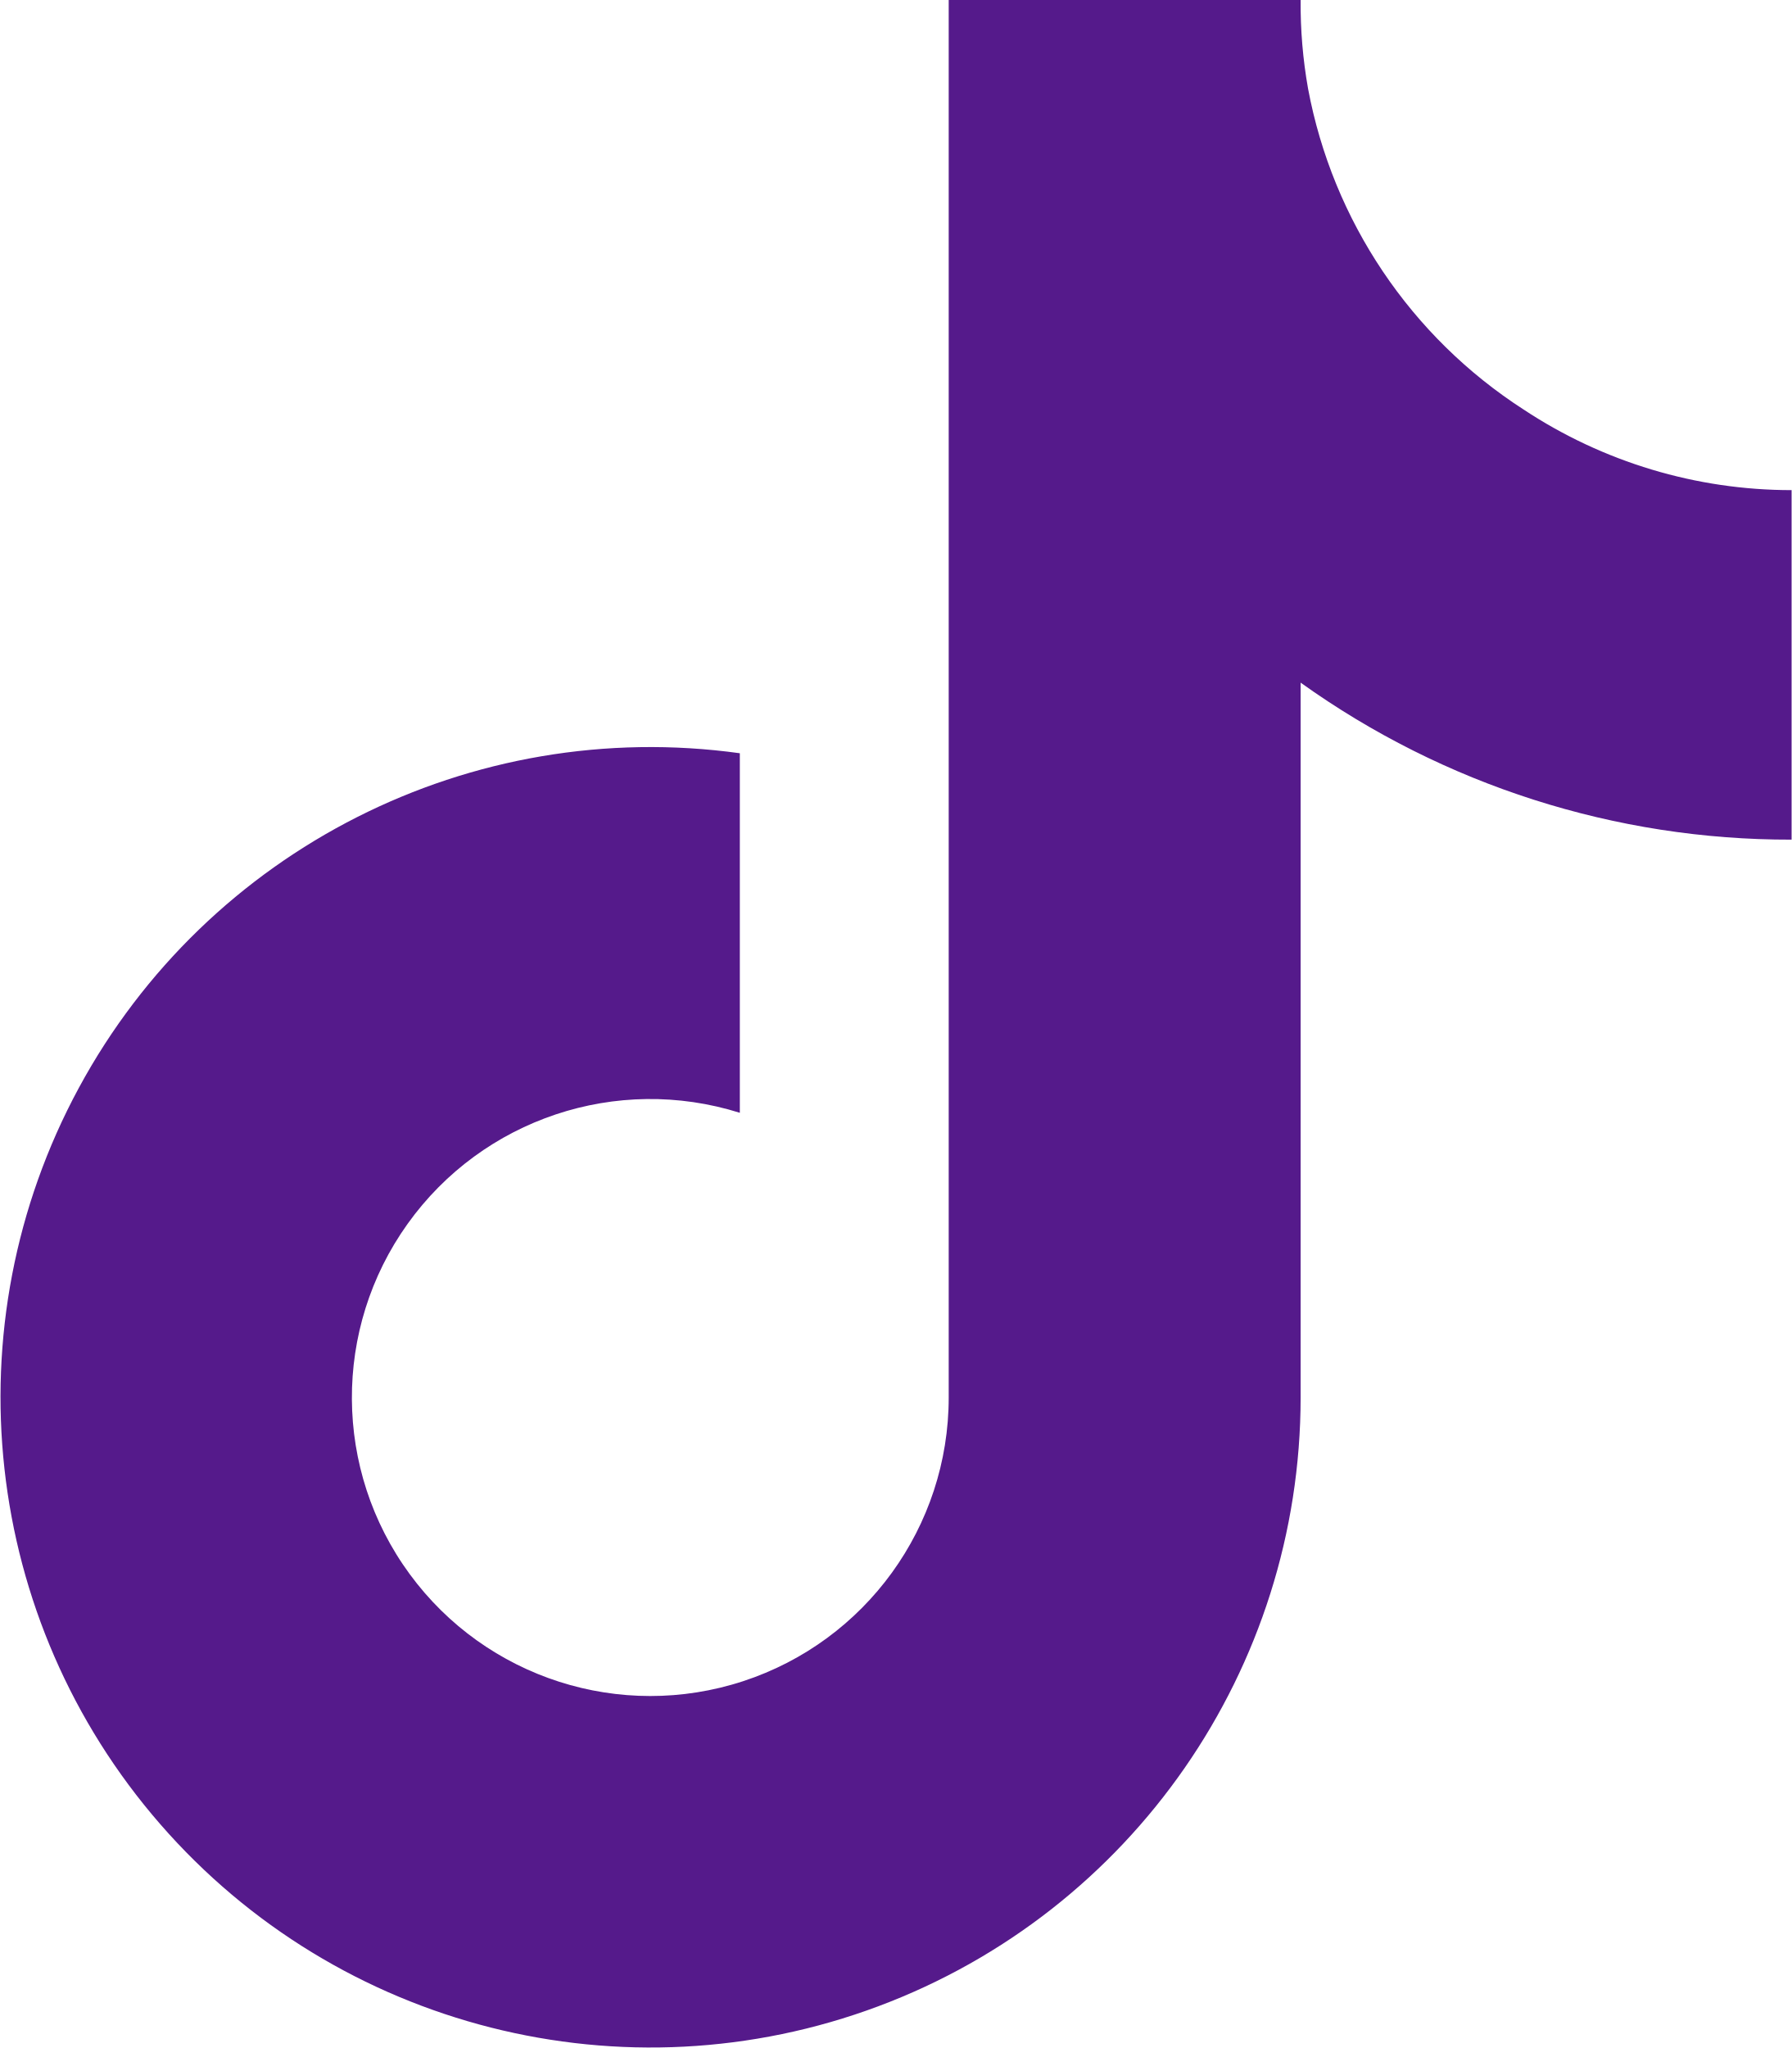
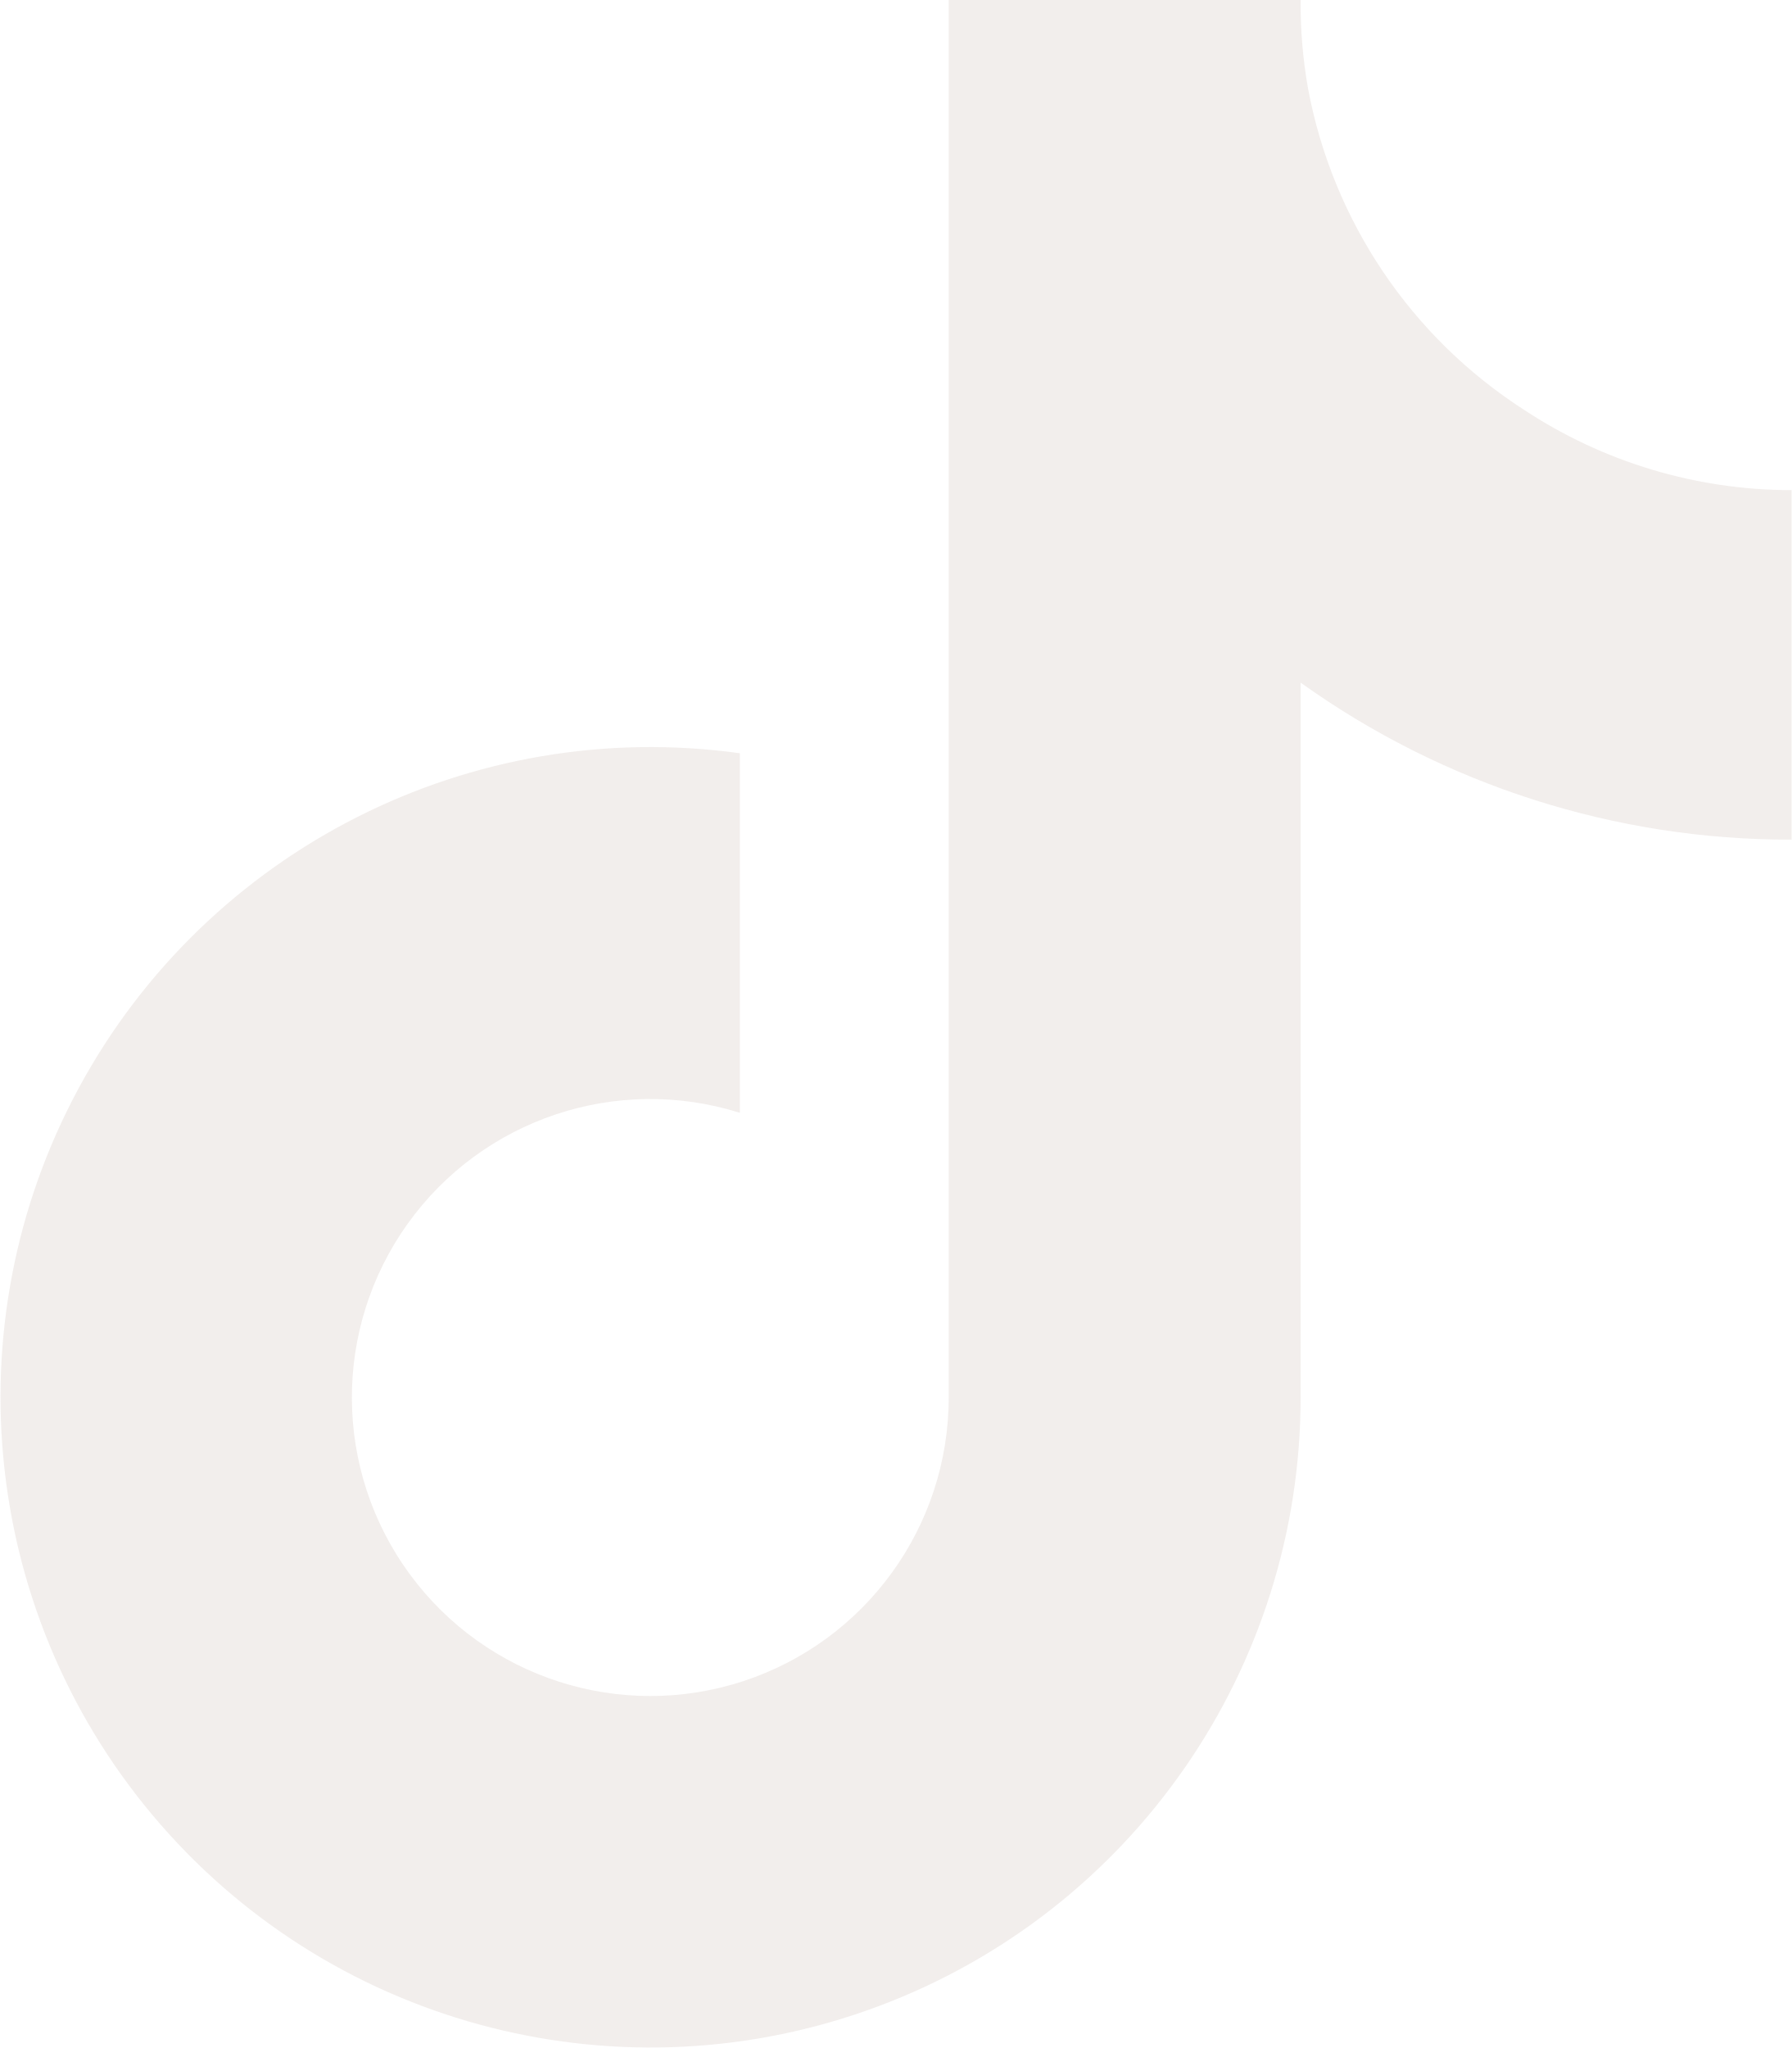
<svg xmlns="http://www.w3.org/2000/svg" viewBox="0 0 448 512">
-   <path fill="#551A8B" d="M448,209.91a210.06,210.06,0,0,1-122.77-39.25V349.38A162.55,162.55,0,1,1,185,188.31V278.2a74.62,74.62,0,1,0,52.23,71.18V0l88,0a121.18,121.18,0,0,0,1.86,22.17h0A122.18,122.18,0,0,0,381,102.39a121.43,121.43,0,0,0,67,20.14Z" />
+   <path fill="#EFEAE7cc" d="M448,209.91a210.06,210.06,0,0,1-122.77-39.25V349.38A162.55,162.55,0,1,1,185,188.31V278.2a74.62,74.62,0,1,0,52.23,71.18V0l88,0a121.18,121.18,0,0,0,1.86,22.17h0A122.18,122.18,0,0,0,381,102.39a121.43,121.43,0,0,0,67,20.14Z" />
</svg>
